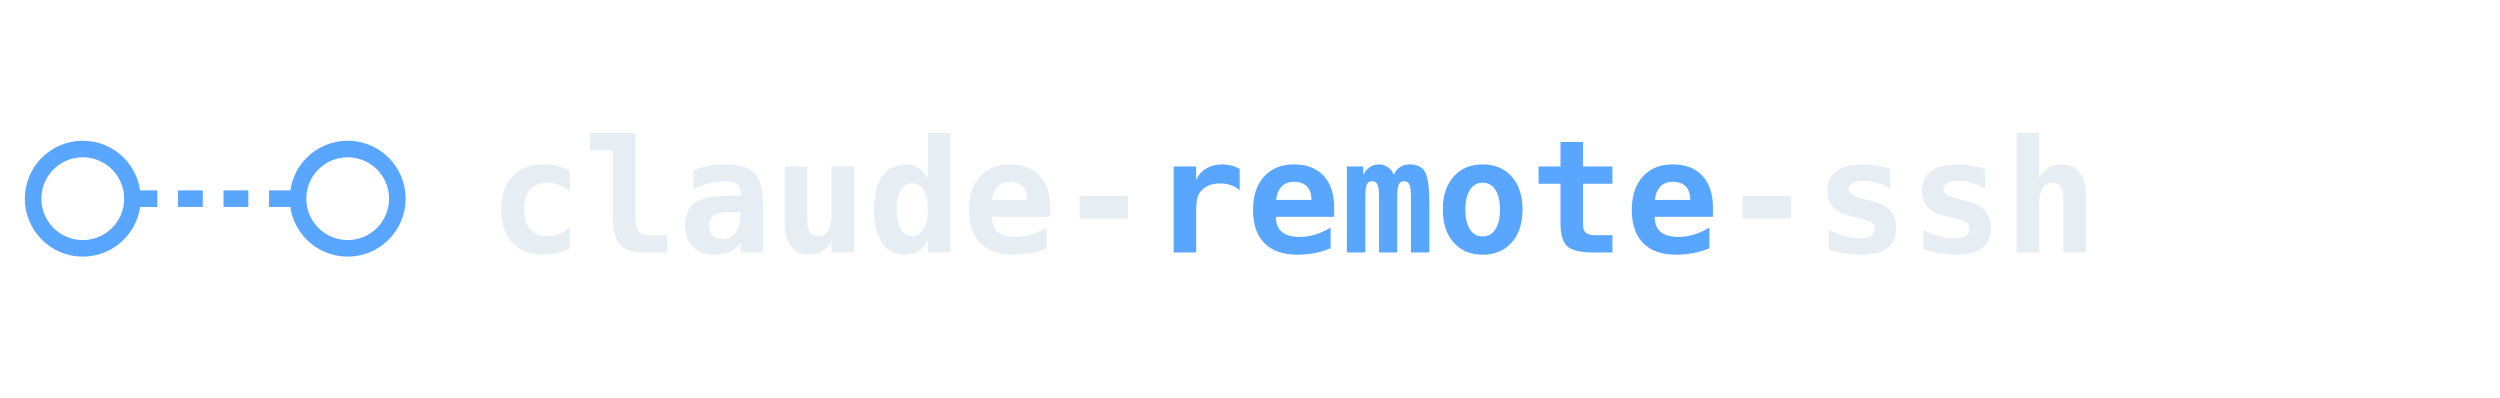
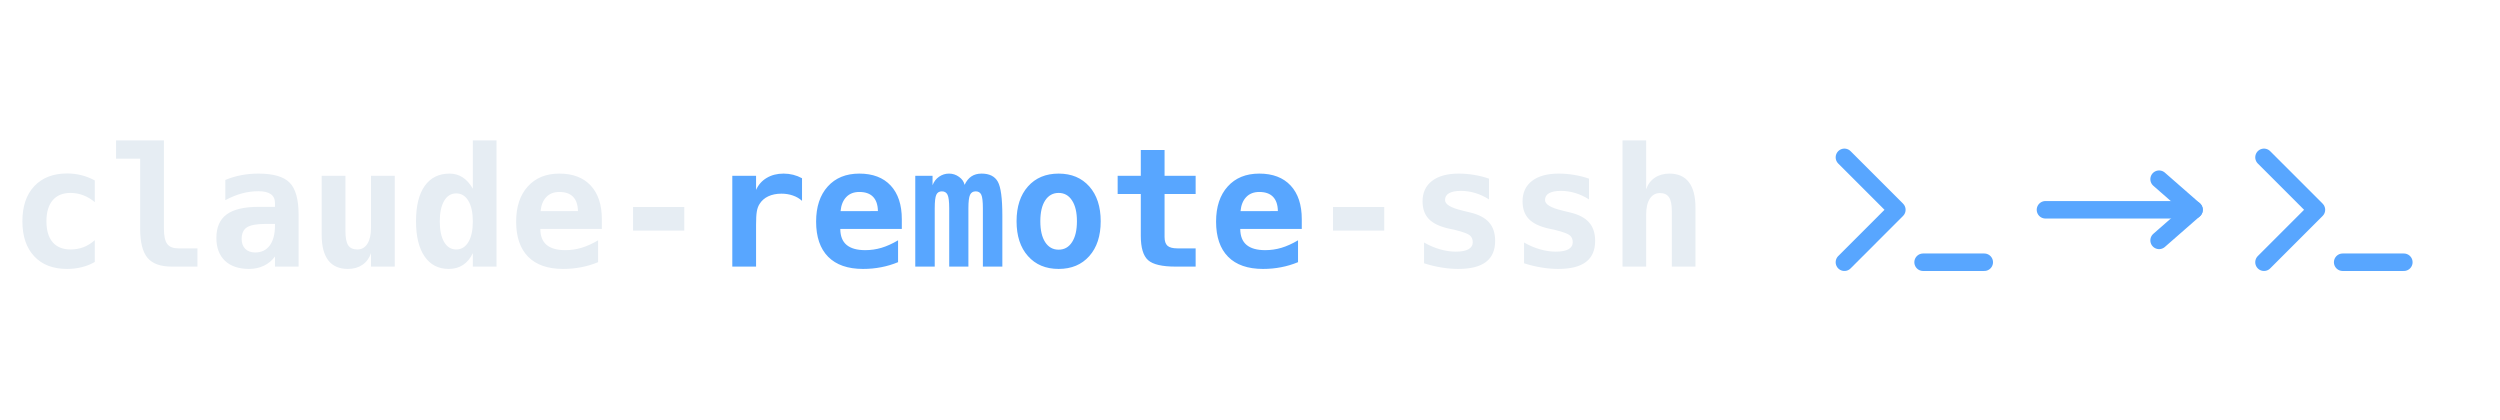
- <svg xmlns="http://www.w3.org/2000/svg" width="604" height="96" viewBox="0 0 604 96" role="img" aria-label="claude-remote-ssh">
-   <g fill="none" stroke="#58A6FF" stroke-width="4">
-     <circle cx="20" cy="48" r="12" />
-     <circle cx="84" cy="48" r="12" />
-     <line x1="32" y1="48" x2="72" y2="48" stroke-dasharray="6 5" />
+ <svg xmlns="http://www.w3.org/2000/svg" width="572" height="96" viewBox="0 0 572 96" role="img" aria-label="claude-remote-ssh">
+   <text x="2" y="61" font-family="ui-monospace, 'SFMono-Regular', 'JetBrains Mono', Menlo, Consolas, 'DejaVu Sans Mono', monospace" font-size="38" font-weight="600" fill="#E6EDF3">claude-<tspan fill="#58A6FF">remote</tspan>-ssh</text>
+   <g fill="none" stroke="#58A6FF" stroke-width="4" stroke-linecap="round" stroke-linejoin="round">
+     <polyline points="422,36 434,48 422,60" />
+     <line x1="440" y1="60" x2="454" y2="60" />
+     <line x1="468" y1="48" x2="502" y2="48" />
+     <polyline points="494,41 502,48 494,55" />
+     <polyline points="518,36 530,48 518,60" />
+     <line x1="536" y1="60" x2="550" y2="60" />
  </g>
-   <text x="118" y="61" font-family="ui-monospace, 'SFMono-Regular', 'JetBrains Mono', Menlo, Consolas, 'DejaVu Sans Mono', monospace" font-size="38" font-weight="600" fill="#E6EDF3">claude-<tspan fill="#58A6FF">remote</tspan>-ssh</text>
</svg>
